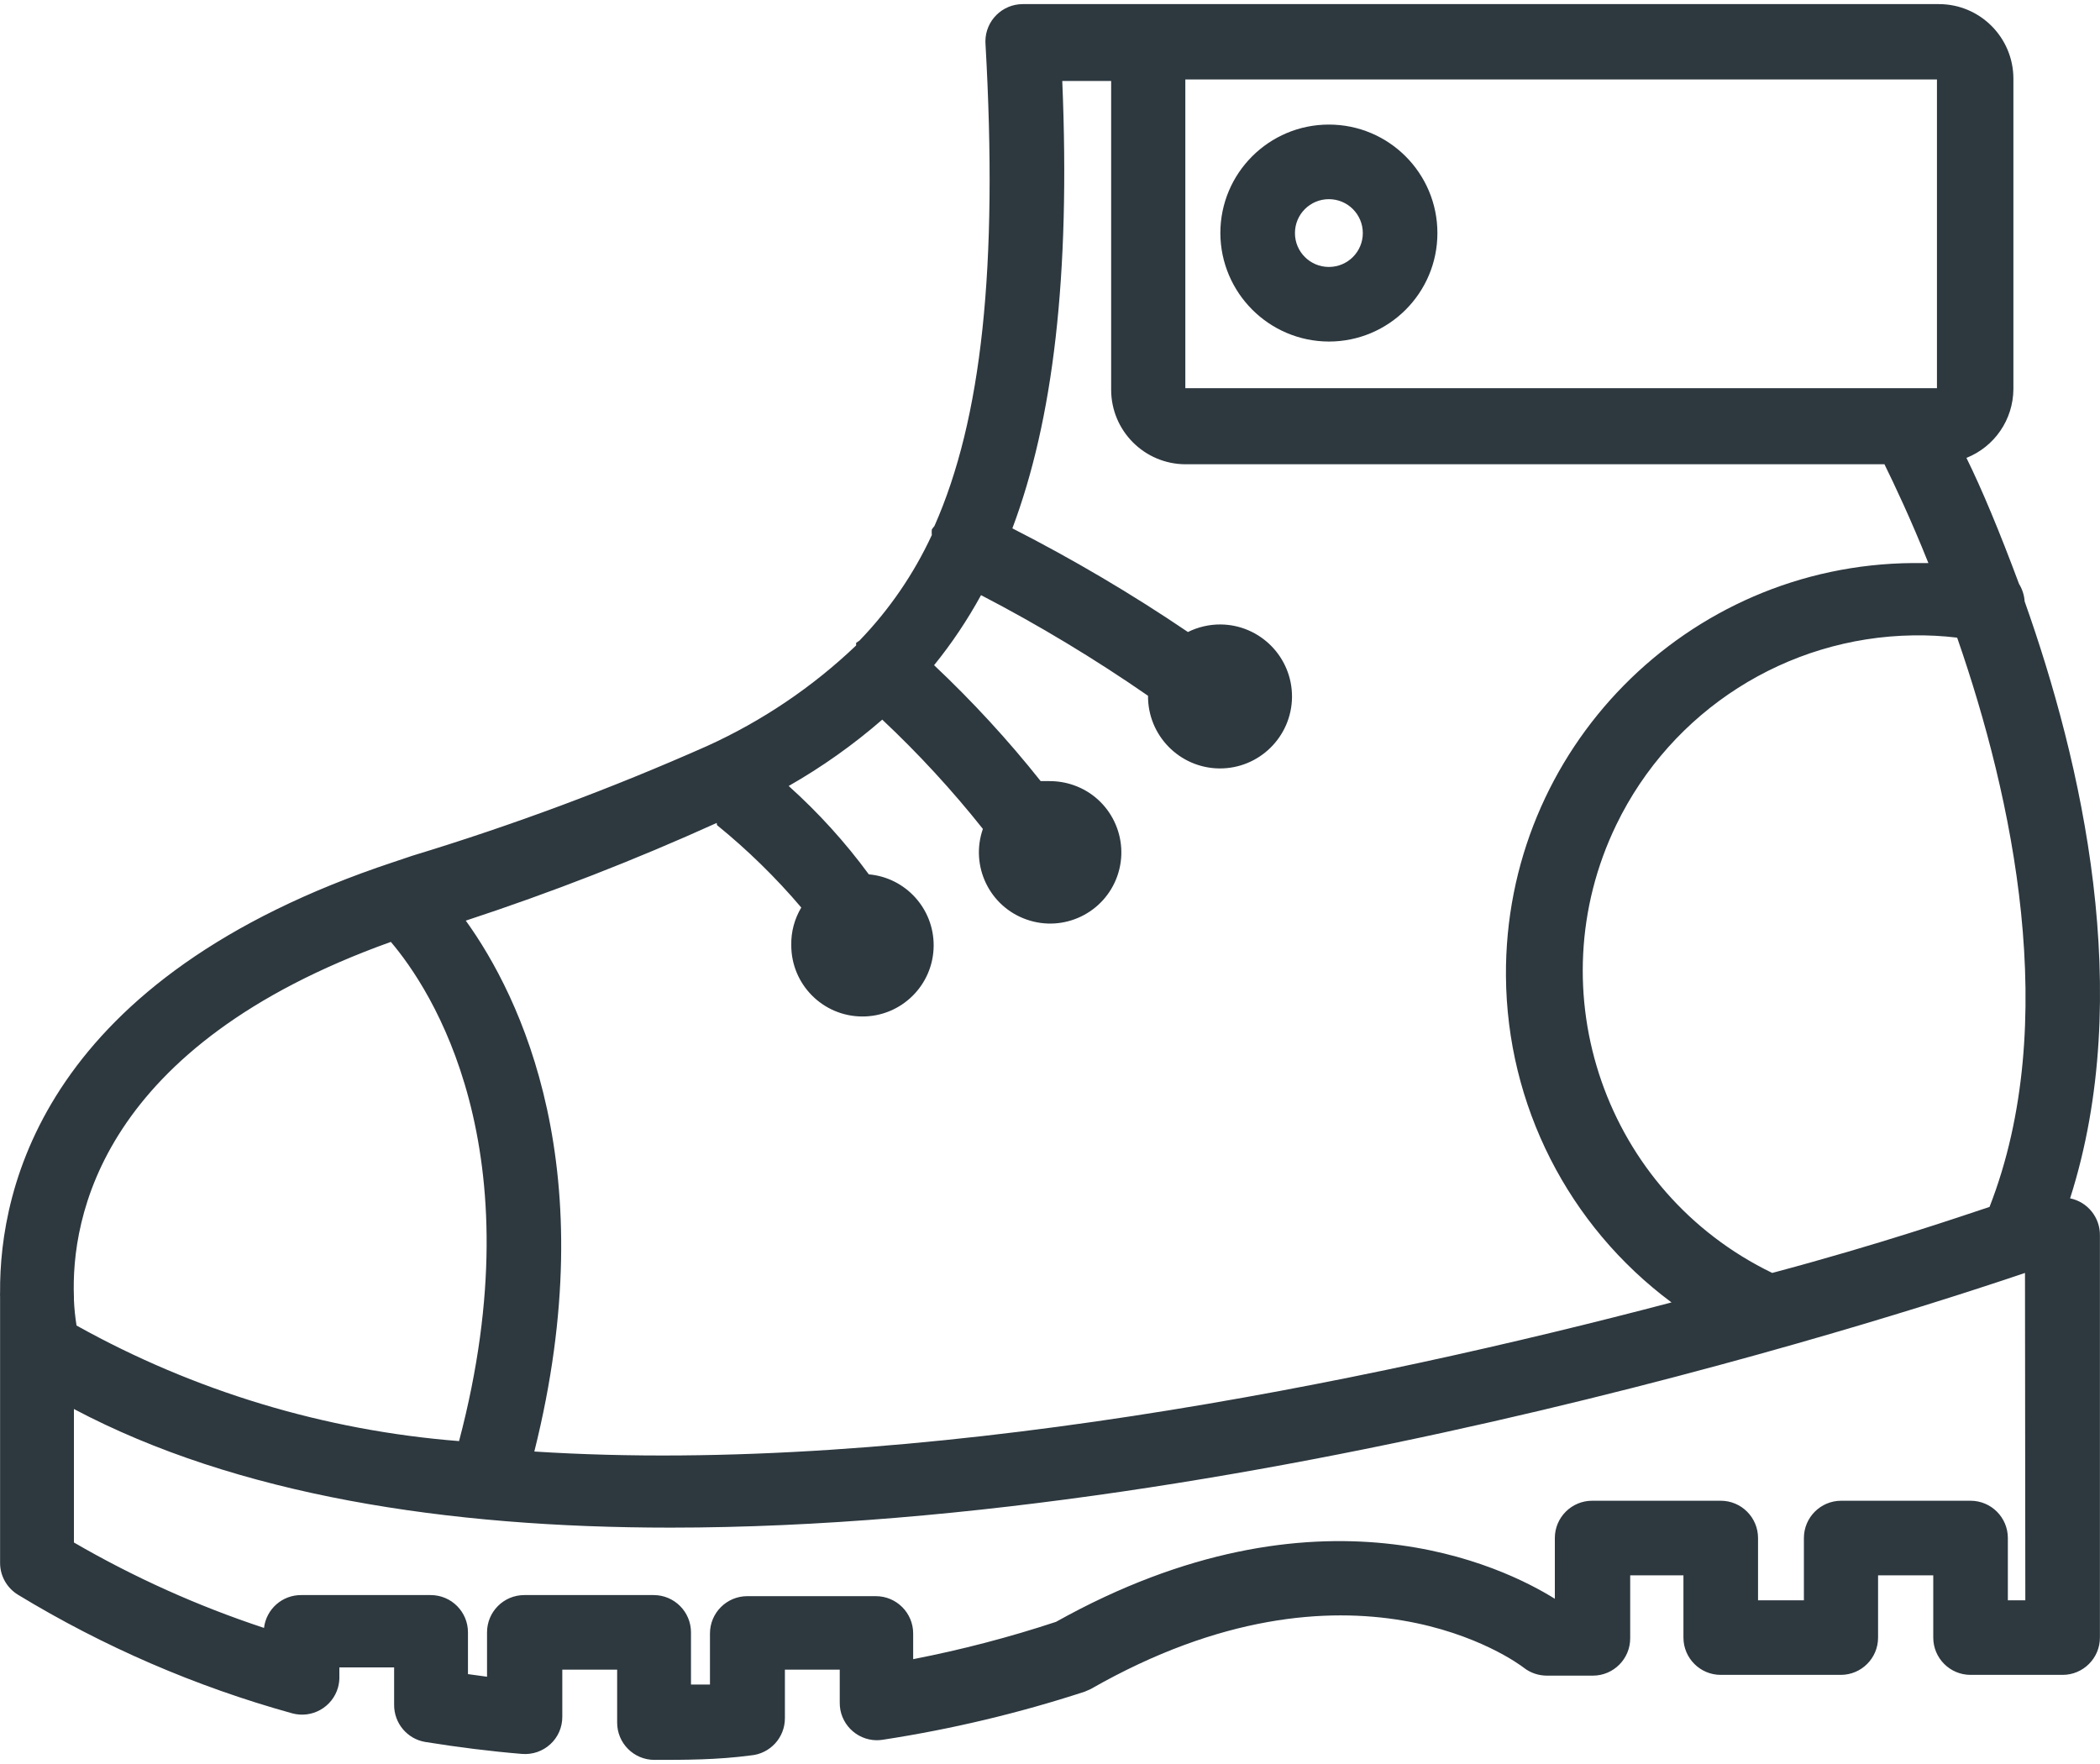
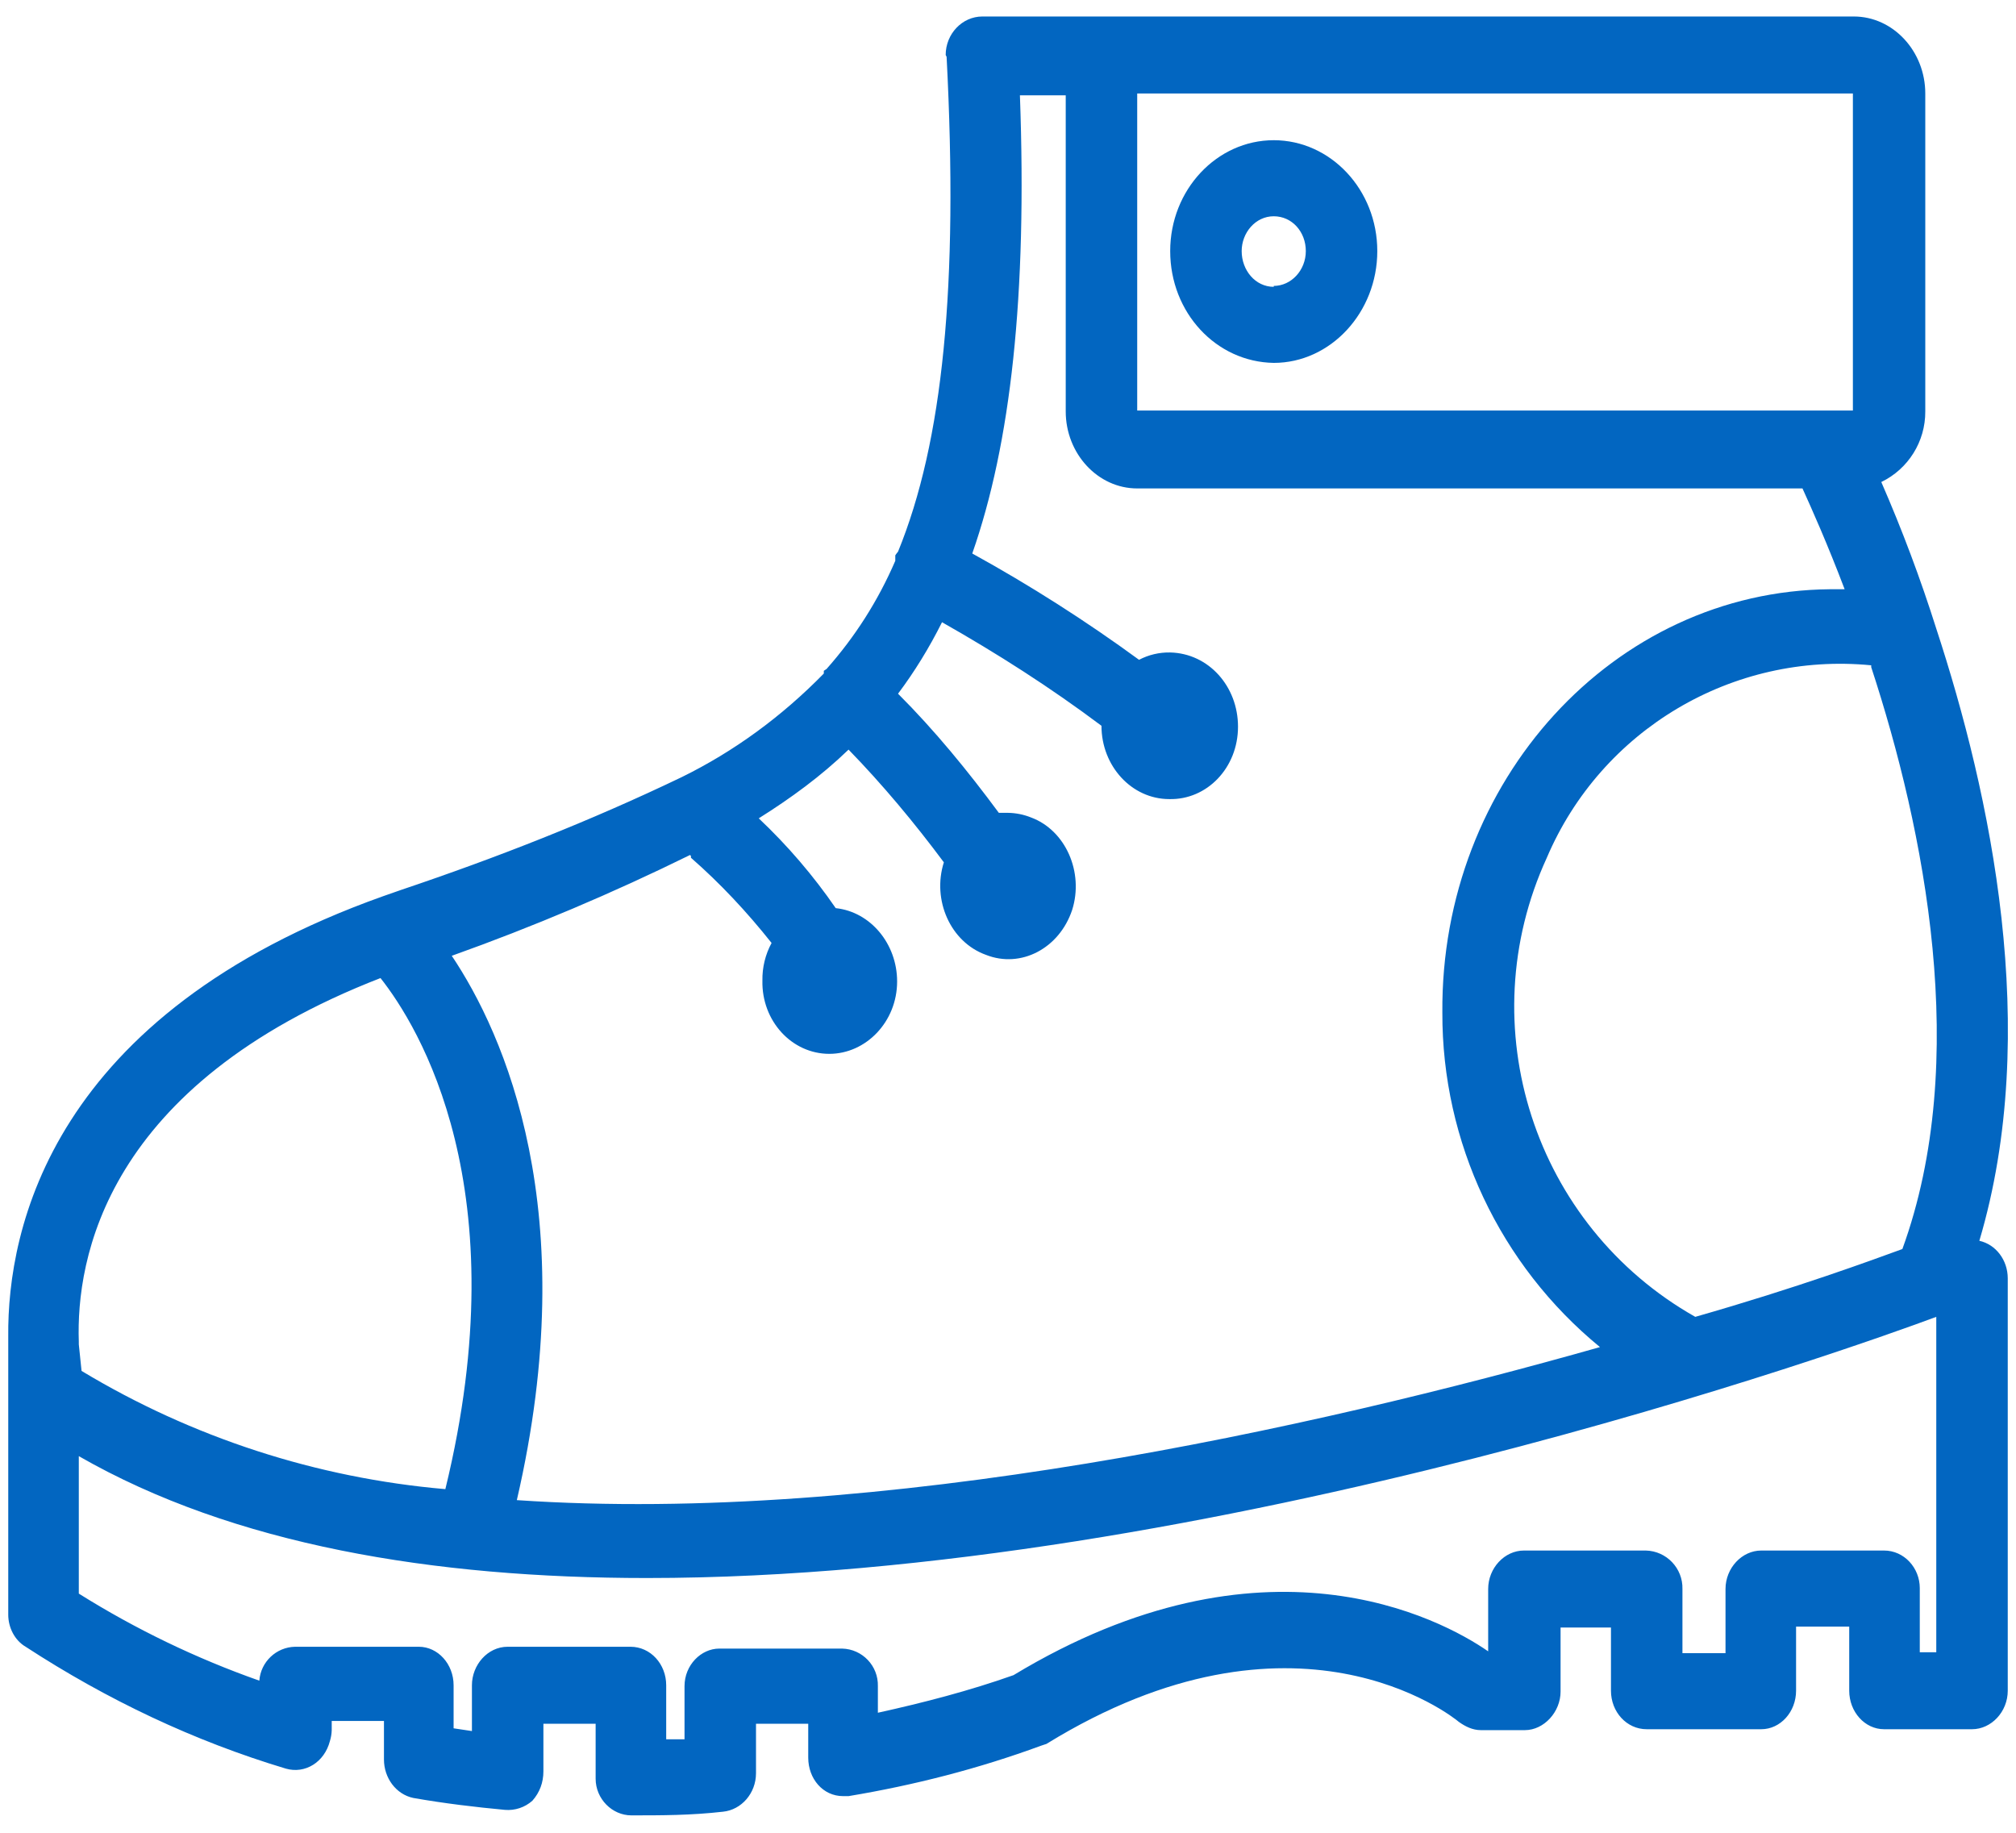
- <svg xmlns="http://www.w3.org/2000/svg" width="25" height="21" viewBox="0 0 25 21" fill="none">
-   <path d="M24.644 14.266C25.421 11.834 24.782 9.073 24.103 7.16C24.098 7.086 24.075 7.014 24.036 6.951C23.805 6.33 23.592 5.82 23.41 5.451C23.745 5.318 23.966 4.995 23.969 4.634V0.937C23.969 0.447 23.572 0.049 23.082 0.049H12.176C11.931 0.049 11.732 0.247 11.731 0.492C11.731 0.502 11.732 0.511 11.732 0.52C11.883 3.183 11.688 4.99 11.124 6.263C11.113 6.276 11.102 6.289 11.093 6.303C11.091 6.325 11.091 6.348 11.093 6.37C10.878 6.834 10.587 7.258 10.232 7.626L10.192 7.653C10.192 7.653 10.192 7.653 10.192 7.684C9.672 8.18 9.071 8.585 8.416 8.882C7.275 9.388 6.104 9.824 4.91 10.187L4.684 10.263C0.533 11.639 -0.008 14.133 0.001 15.385C-0 15.402 -0 15.42 0.001 15.438V18.607C0.001 18.761 0.082 18.904 0.214 18.985C1.231 19.603 2.329 20.078 3.476 20.396C3.712 20.462 3.957 20.325 4.024 20.089C4.036 20.044 4.042 19.998 4.04 19.952V19.85H4.692V20.294C4.69 20.514 4.848 20.703 5.065 20.738C5.451 20.8 5.838 20.849 6.215 20.88C6.339 20.89 6.461 20.848 6.552 20.764C6.644 20.68 6.695 20.561 6.694 20.436V19.877H7.347V20.507C7.347 20.752 7.545 20.951 7.791 20.951C8.163 20.951 8.536 20.951 8.936 20.898C9.167 20.879 9.345 20.686 9.344 20.454V19.877H9.997V20.267C9.993 20.512 10.19 20.714 10.435 20.717C10.46 20.717 10.486 20.715 10.511 20.711C11.326 20.586 12.129 20.395 12.913 20.139L12.984 20.108C16.091 18.332 18.062 19.792 18.142 19.855C18.219 19.915 18.314 19.947 18.412 19.948H18.963C19.208 19.948 19.407 19.749 19.407 19.504V18.754H20.041V19.495C20.041 19.74 20.24 19.939 20.485 19.939H21.914C22.16 19.939 22.358 19.74 22.358 19.495V18.754H23.015V19.495C23.015 19.74 23.214 19.939 23.459 19.939H24.555C24.8 19.939 24.999 19.74 24.999 19.495V14.71C25.003 14.496 24.854 14.309 24.644 14.266ZM14.111 0.946H14.475H23.059V4.621H14.111V0.946ZM8.532 9.797L8.536 9.823C8.9 10.119 9.236 10.447 9.539 10.804C9.459 10.938 9.417 11.092 9.42 11.248C9.417 11.716 9.794 12.098 10.262 12.101C10.73 12.104 11.112 11.727 11.115 11.259C11.118 10.818 10.782 10.448 10.343 10.409C10.062 10.026 9.742 9.674 9.389 9.357C9.785 9.131 10.158 8.867 10.503 8.567C10.933 8.971 11.334 9.406 11.701 9.868C11.547 10.31 11.78 10.793 12.222 10.947C12.664 11.102 13.147 10.869 13.302 10.427C13.456 9.985 13.223 9.501 12.781 9.347C12.689 9.315 12.593 9.299 12.496 9.299H12.389C12 8.809 11.575 8.348 11.12 7.919C11.331 7.659 11.518 7.379 11.679 7.085C12.366 7.442 13.03 7.842 13.667 8.283C13.663 8.756 14.043 9.143 14.516 9.148C14.989 9.152 15.376 8.772 15.381 8.299C15.385 7.826 15.005 7.439 14.532 7.434C14.397 7.433 14.263 7.464 14.142 7.524C13.472 7.07 12.773 6.658 12.052 6.29C12.536 5.003 12.744 3.294 12.646 0.964H13.228V4.639C13.228 5.129 13.625 5.527 14.116 5.527H22.434C22.549 5.762 22.744 6.17 22.957 6.703H22.775C20.079 6.722 17.909 8.924 17.928 11.62C17.939 13.153 18.669 14.591 19.899 15.505C16.308 16.45 10.906 17.573 6.361 17.28C7.2 13.929 6.197 11.865 5.545 10.96C6.561 10.626 7.558 10.238 8.532 9.797ZM4.653 11.213C5.132 11.776 6.384 13.671 5.465 17.156C3.865 17.03 2.312 16.561 0.911 15.78C0.895 15.678 0.884 15.576 0.88 15.473V15.443C0.844 14.497 1.199 12.451 4.653 11.213ZM23.903 19.051V18.31C23.903 18.065 23.704 17.866 23.459 17.866H21.919C21.674 17.866 21.475 18.065 21.475 18.31V19.051H20.929V18.31C20.929 18.065 20.73 17.866 20.485 17.866H18.954C18.709 17.866 18.51 18.065 18.51 18.31V19.033C17.906 18.656 15.7 17.56 12.571 19.308C12.014 19.492 11.447 19.64 10.871 19.752V19.446C10.871 19.201 10.672 19.002 10.427 19.002H8.896C8.651 19.002 8.452 19.201 8.452 19.446V20.054H8.226V19.433C8.226 19.188 8.027 18.989 7.782 18.989H6.242C5.996 18.989 5.798 19.188 5.798 19.433V19.961L5.571 19.93V19.433C5.571 19.188 5.373 18.989 5.127 18.989H3.587C3.361 18.987 3.17 19.155 3.143 19.38C2.356 19.12 1.597 18.779 0.88 18.363V16.774C2.815 17.799 5.318 18.186 7.981 18.186C15.057 18.186 23.153 15.478 24.107 15.154L24.111 19.051H23.903ZM23.685 14.368C23.308 14.493 22.38 14.812 21.098 15.154C19.112 14.193 18.281 11.804 19.242 9.818C19.9 8.459 21.267 7.587 22.775 7.564C22.95 7.561 23.125 7.57 23.299 7.591L23.304 7.604C23.956 9.486 24.542 12.171 23.685 14.368Z" fill="#2D383F" />
-   <path d="M15.82 1.483C15.107 1.483 14.528 2.061 14.528 2.775C14.531 3.487 15.108 4.064 15.82 4.066C16.533 4.066 17.112 3.488 17.112 2.775C17.112 2.061 16.533 1.483 15.82 1.483ZM15.82 3.178C15.597 3.178 15.416 2.998 15.416 2.775C15.416 2.551 15.597 2.371 15.82 2.371C16.043 2.371 16.224 2.551 16.224 2.775C16.224 2.998 16.043 3.178 15.82 3.178Z" fill="#2D383F" />
+ <svg xmlns="http://www.w3.org/2000/svg" viewBox="0 0 22 20" fill="none">
+   <path d="M21.6 13.54c.68-2.29.12-4.88-.47-6.68a16.28 16.28 0 0 0-.6-1.6.85.85 0 0 0 .48-.77v-3.47c0-.46-.35-.84-.78-.84h-9.51c-.22 0-.4.19-.4.42l.01.02c.13 2.5-.04 4.2-.53 5.4a.37.37 0 0 0-.03.04v.06c-.19.44-.44.83-.75 1.18l-.03.02v.03c-.46.47-.98.85-1.55 1.13-1 .48-2.02.88-3.06 1.23l-.2.07c-3.62 1.29-4.1 3.63-4.09 4.8v3.04c0 .14.07.28.19.35.89.58 1.84 1.03 2.84 1.33.21.06.42-.07.48-.3a.45.45 0 0 0 .02-.12v-.1h.57v.42c0 .2.13.38.32.42.34.06.68.1 1 .13a.4.4 0 0 0 .3-.1c.08-.09.12-.2.12-.32v-.52h.57v.6c0 .22.18.4.39.4.33 0 .65 0 1-.04.2-.02.36-.2.36-.42v-.54h.57v.37c0 .23.16.42.38.42h.06c.72-.12 1.42-.3 2.1-.55l.06-.02c2.71-1.67 4.43-.3 4.5-.24.07.05.15.09.24.09h.48c.21 0 .39-.2.39-.42v-.7h.55v.69c0 .23.17.42.39.42h1.25c.21 0 .38-.19.38-.42v-.7h.58v.7c0 .23.17.42.38.42h.96c.21 0 .39-.19.39-.42v-4.5c0-.2-.13-.37-.31-.41Zm-9.2-12.52h7.82v3.46h-7.81v-3.46Zm-4.86 8.32v.02c.32.28.61.59.88.93a.83.83 0 0 0-.1.41c-.01.44.32.8.73.8.4 0 .74-.35.74-.79 0-.41-.29-.76-.67-.8a6.11 6.11 0 0 0-.84-.98c.35-.22.68-.46.98-.75.37.38.72.8 1.04 1.23-.13.41.07.87.46 1.01.38.15.8-.07.94-.49.13-.41-.07-.87-.45-1.01a.7.7 0 0 0-.25-.05h-.1c-.34-.46-.7-.9-1.1-1.3.18-.24.34-.5.48-.78.6.34 1.18.71 1.74 1.13 0 .44.33.8.74.8.41.01.75-.34.75-.79 0-.44-.32-.8-.74-.81a.7.7 0 0 0-.34.08 16.9 16.9 0 0 0-1.82-1.16c.42-1.2.6-2.81.52-5h.5v3.45c0 .46.35.84.78.84h7.26c.1.22.27.6.46 1.1h-.16c-2.36.02-4.25 2.09-4.23 4.62a4.7 4.7 0 0 0 1.72 3.65c-3.14.89-7.85 1.94-11.82 1.67.73-3.15-.14-5.09-.71-5.94a24.7 24.7 0 0 0 2.6-1.1Zm-3.39 1.33c.42.53 1.51 2.3.71 5.58a9.23 9.23 0 0 1-3.97-1.29l-.03-.29v-.03c-.03-.89.28-2.8 3.3-3.97Zm16.8 7.36v-.7c0-.22-.17-.41-.39-.41h-1.34c-.21 0-.39.19-.39.42v.7h-.47v-.7a.41.41 0 0 0-.4-.42h-1.33c-.21 0-.39.19-.39.42v.68c-.52-.36-2.45-1.39-5.18.26-.48.17-.98.3-1.48.41v-.29a.4.4 0 0 0-.39-.41h-1.34c-.2 0-.38.18-.38.41v.58h-.2v-.59c0-.23-.17-.42-.39-.42h-1.34c-.22 0-.39.2-.39.42v.5l-.2-.03v-.47c0-.23-.17-.42-.38-.42h-1.35a.4.4 0 0 0-.39.37 9.92 9.92 0 0 1-1.97-.95v-1.5c1.69.97 3.87 1.33 6.2 1.33 6.17 0 13.24-2.54 14.07-2.85v3.66h-.18Zm-.19-4.4c-.33.12-1.14.42-2.26.74a3.89 3.89 0 0 1-1.62-5.01 3.48 3.48 0 0 1 3.54-2.1v.02c.58 1.77 1.09 4.29.34 6.35Z" fill="#0266C1" />
+   <path d="M13.9 1.53c-.62 0-1.13.54-1.13 1.21 0 .67.5 1.21 1.13 1.22.62 0 1.13-.55 1.13-1.22 0-.67-.51-1.21-1.13-1.21Zm0 1.6c-.2 0-.35-.18-.35-.39 0-.2.15-.38.35-.38.2 0 .35.17.35.38s-.16.38-.35.38Z" fill="#0266C1" />
</svg>
